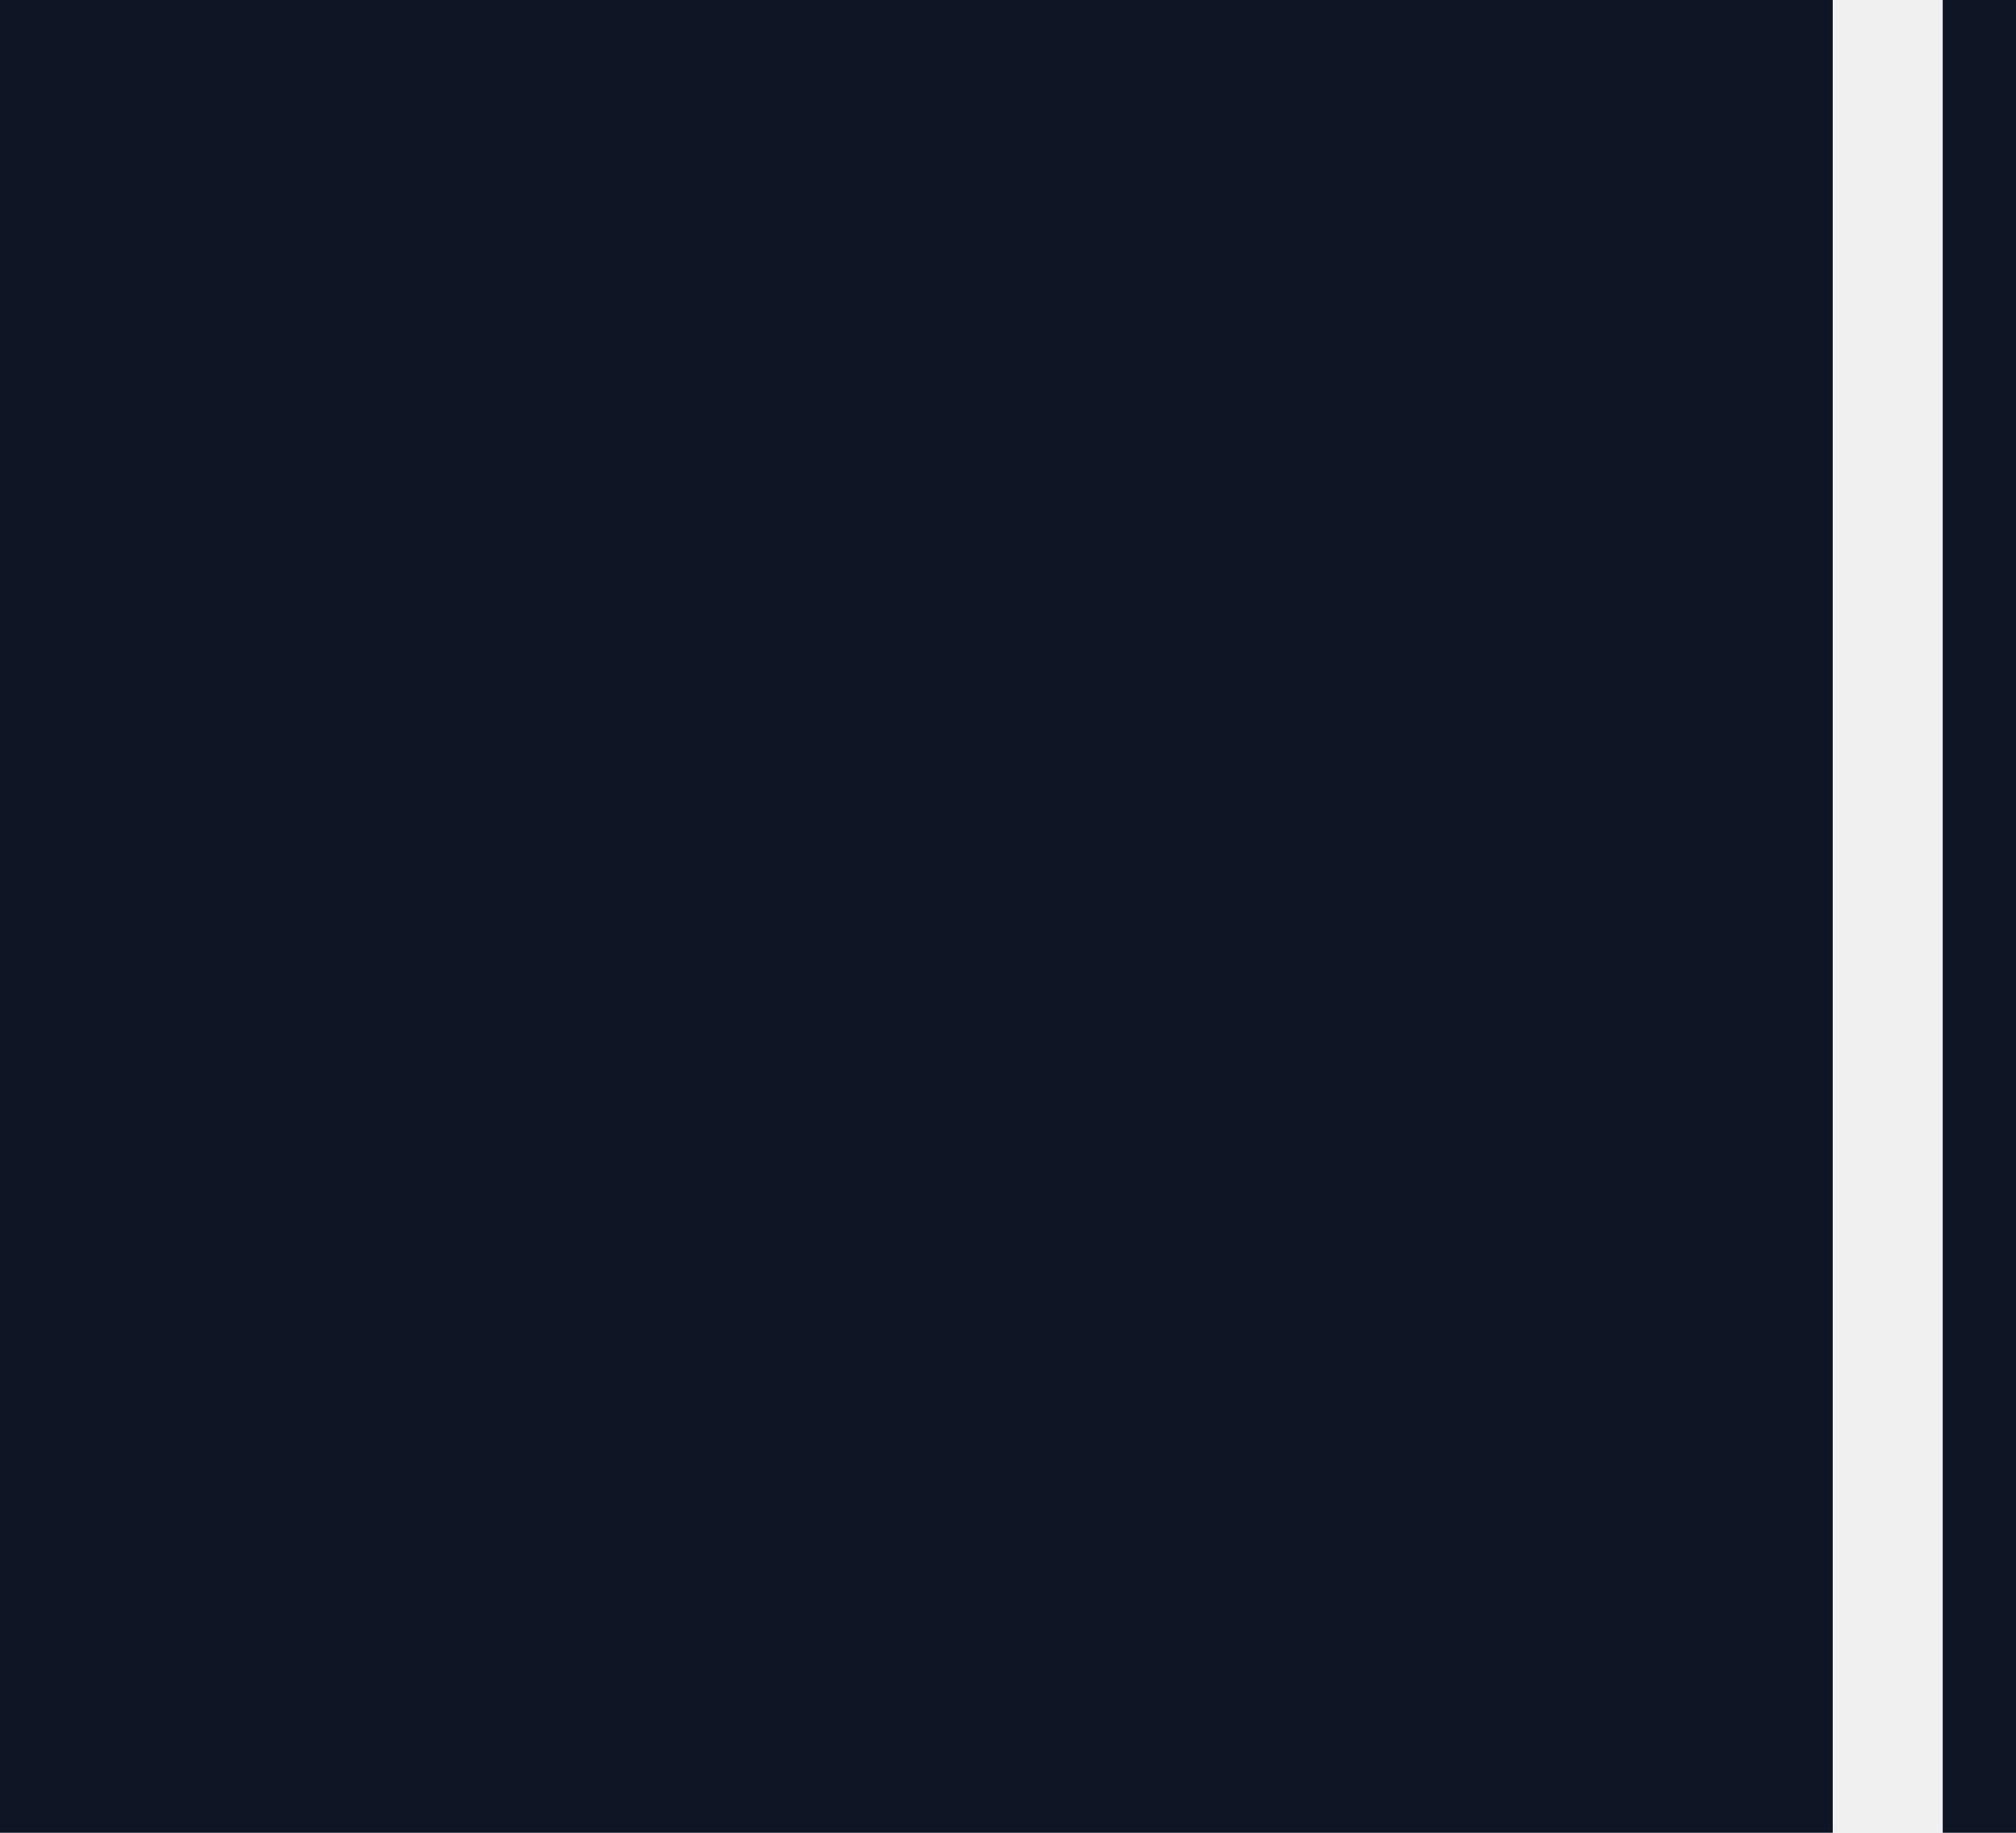
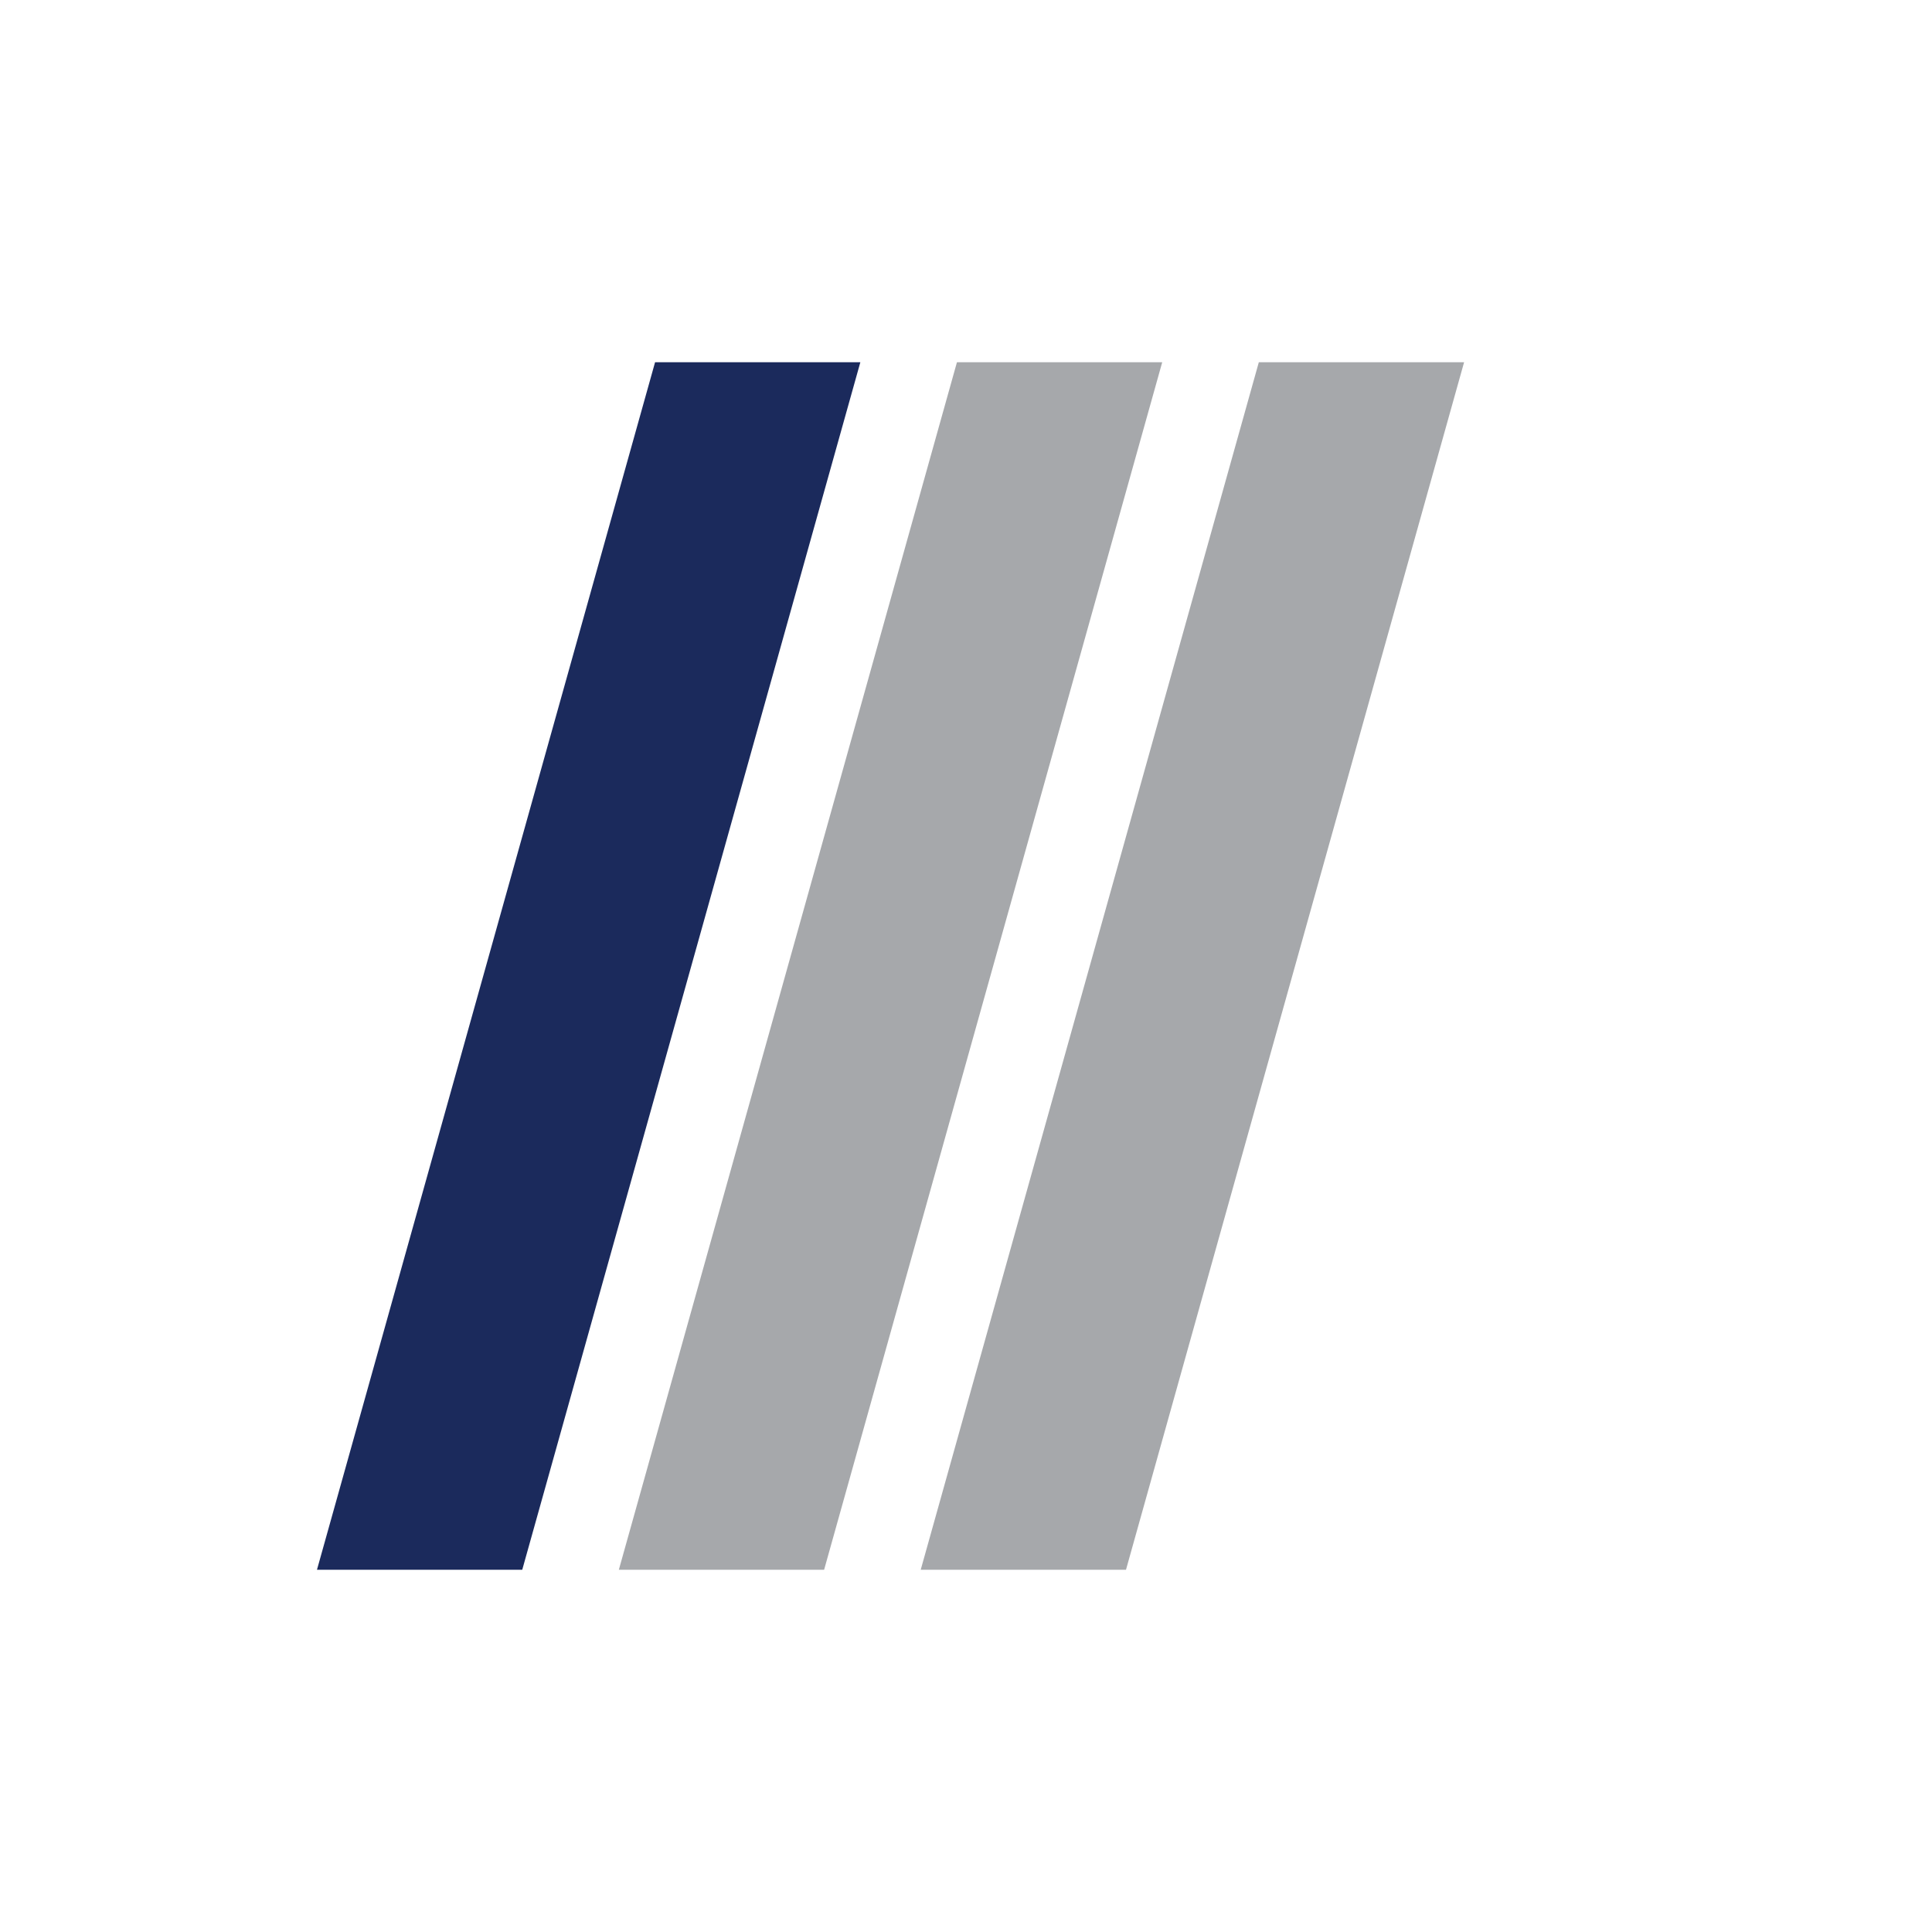
- <svg xmlns="http://www.w3.org/2000/svg" viewBox="0 0 110 100" width="110" height="100" role="img" aria-label="NOMOS GT">
-   <rect x="0" y="0" width="100" height="100" fill="#0E1525" />
-   <rect x="106" y="0" width="4" height="100" fill="#0E1525" />
+ <svg xmlns="http://www.w3.org/2000/svg" viewBox="0 0 128 128">
+   <rect width="128" height="128" fill="#FFFFFF" />
+   <g transform="translate(21 24)">
+     <polygon points="0,80 13.6,80 36,0 22.4,0" fill="#1B2A5C" />
+     <polygon points="20,80 33.6,80 56,0 42.4,0" fill="#A6A8AB" />
+     <polygon points="40,80 53.6,80 76,0 62.4,0" fill="#A6A8AB" />
+   </g>
</svg>
